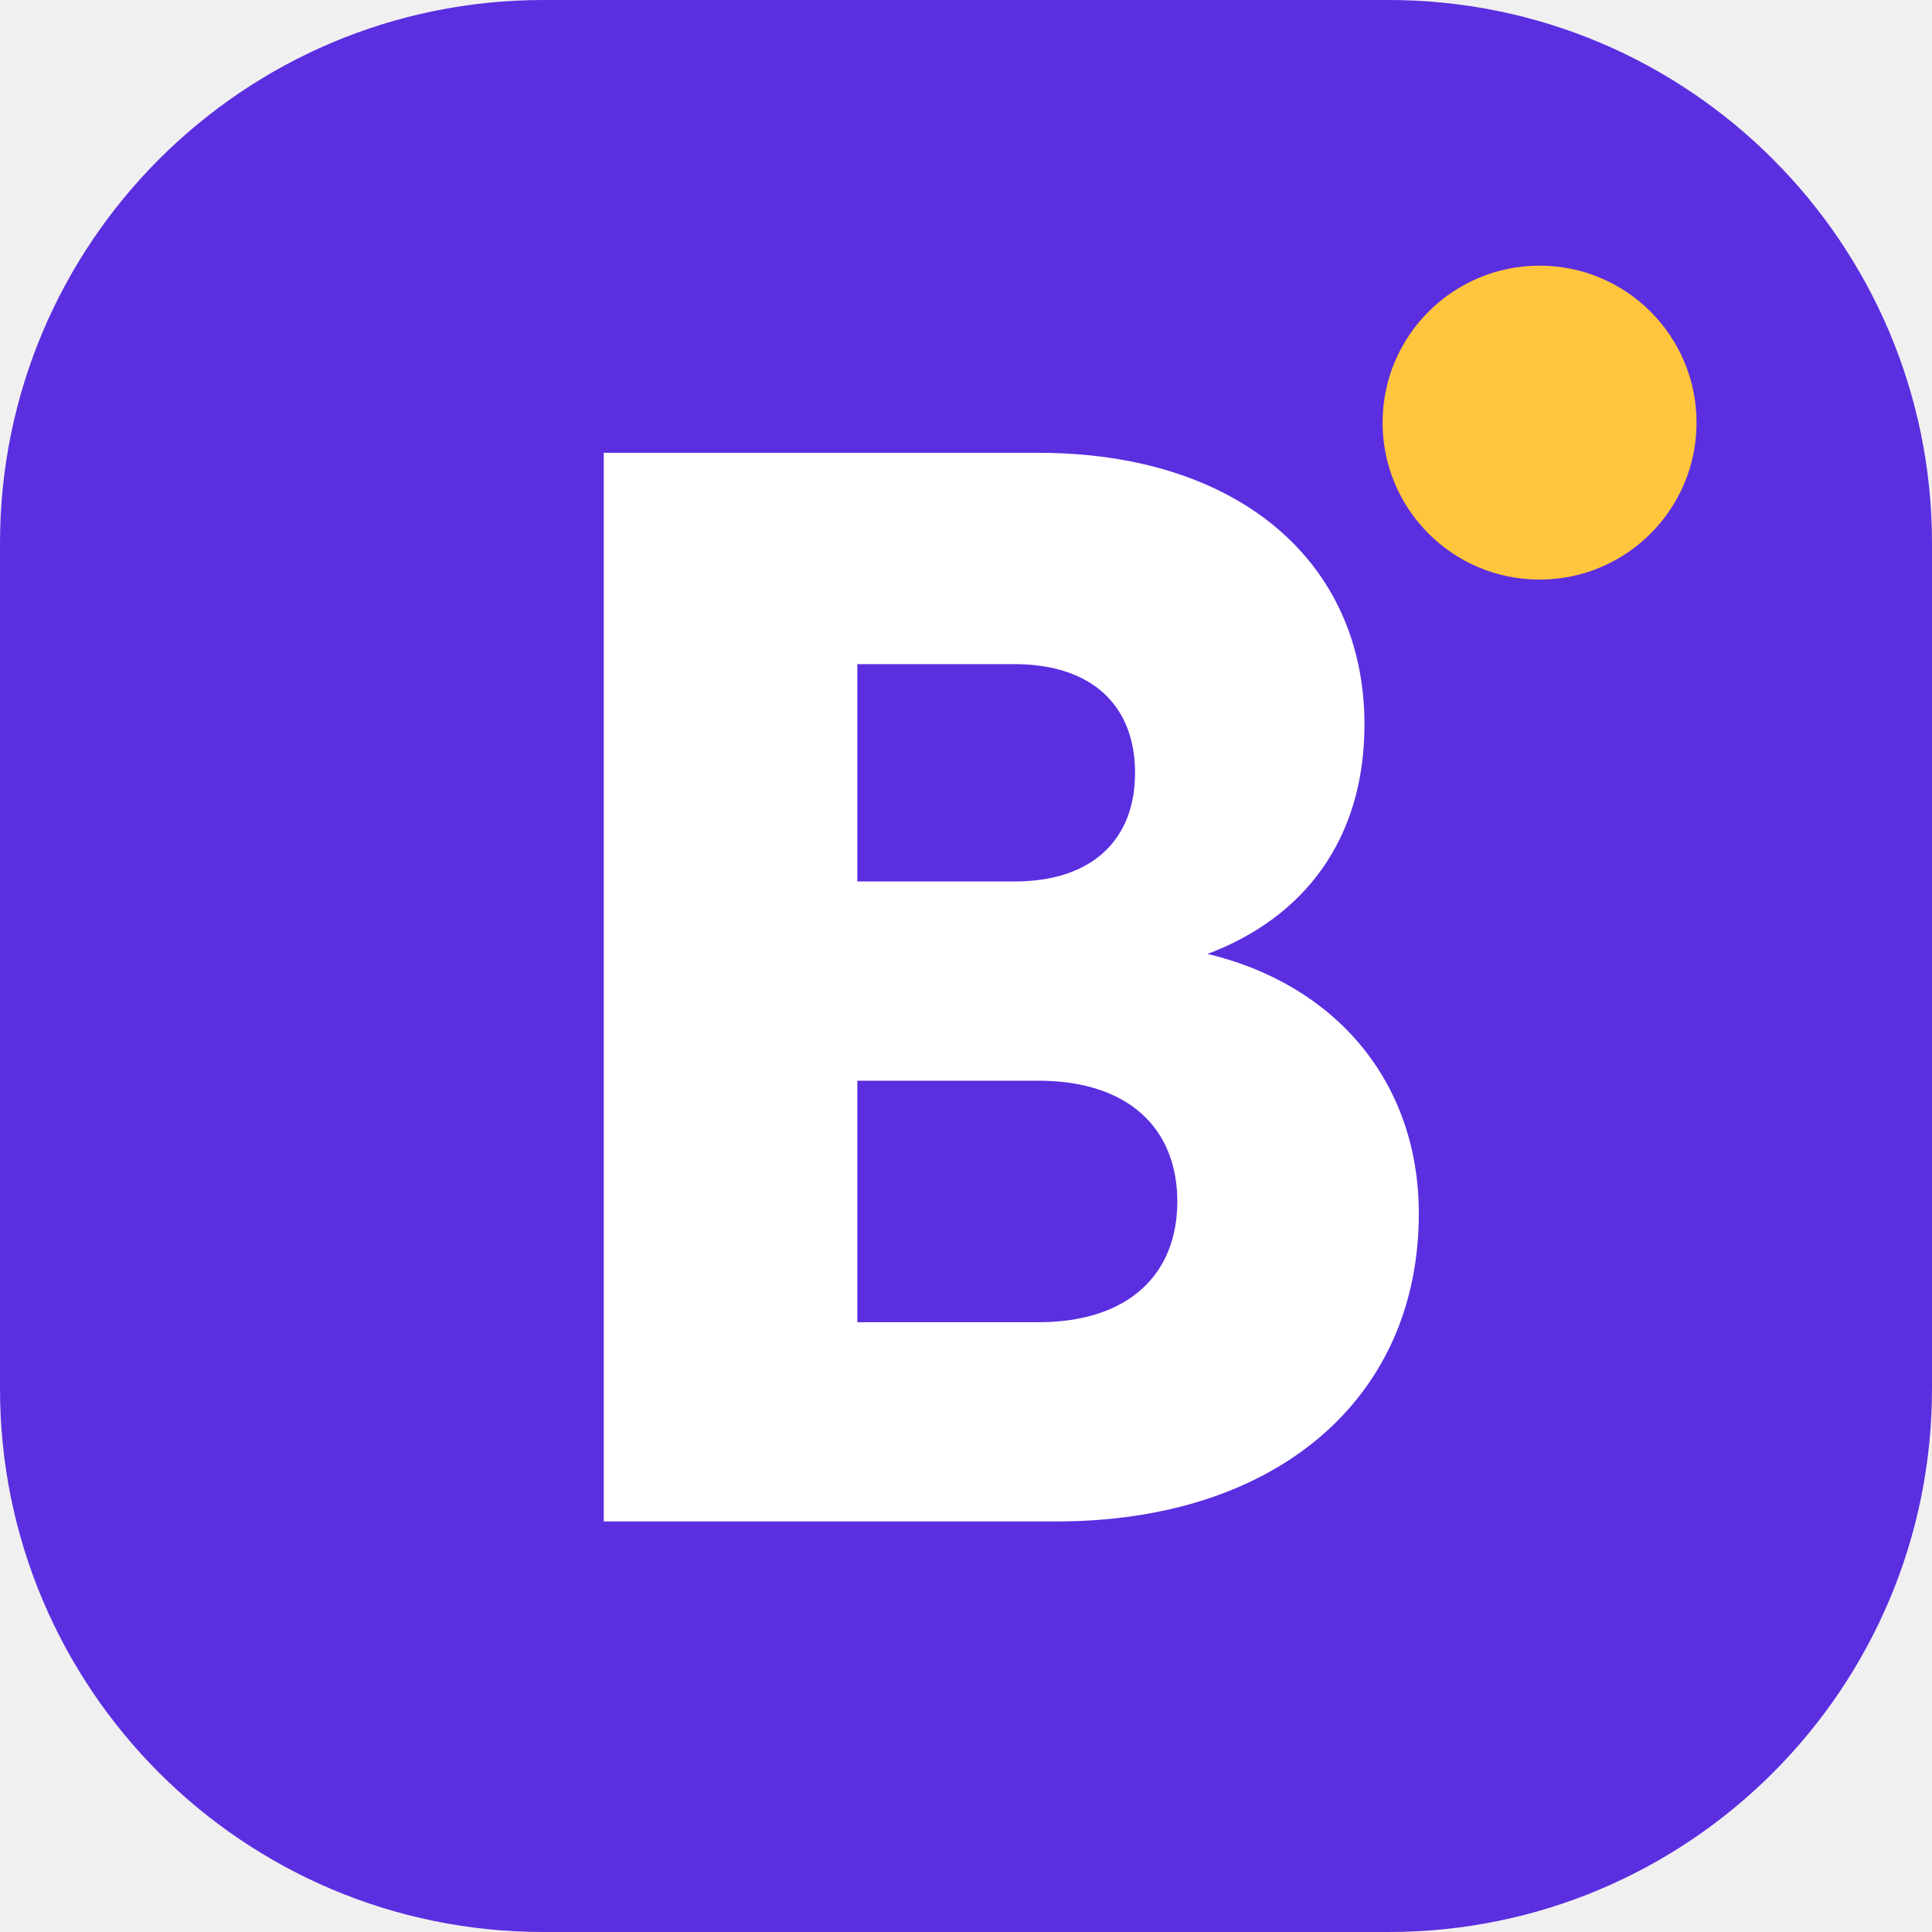
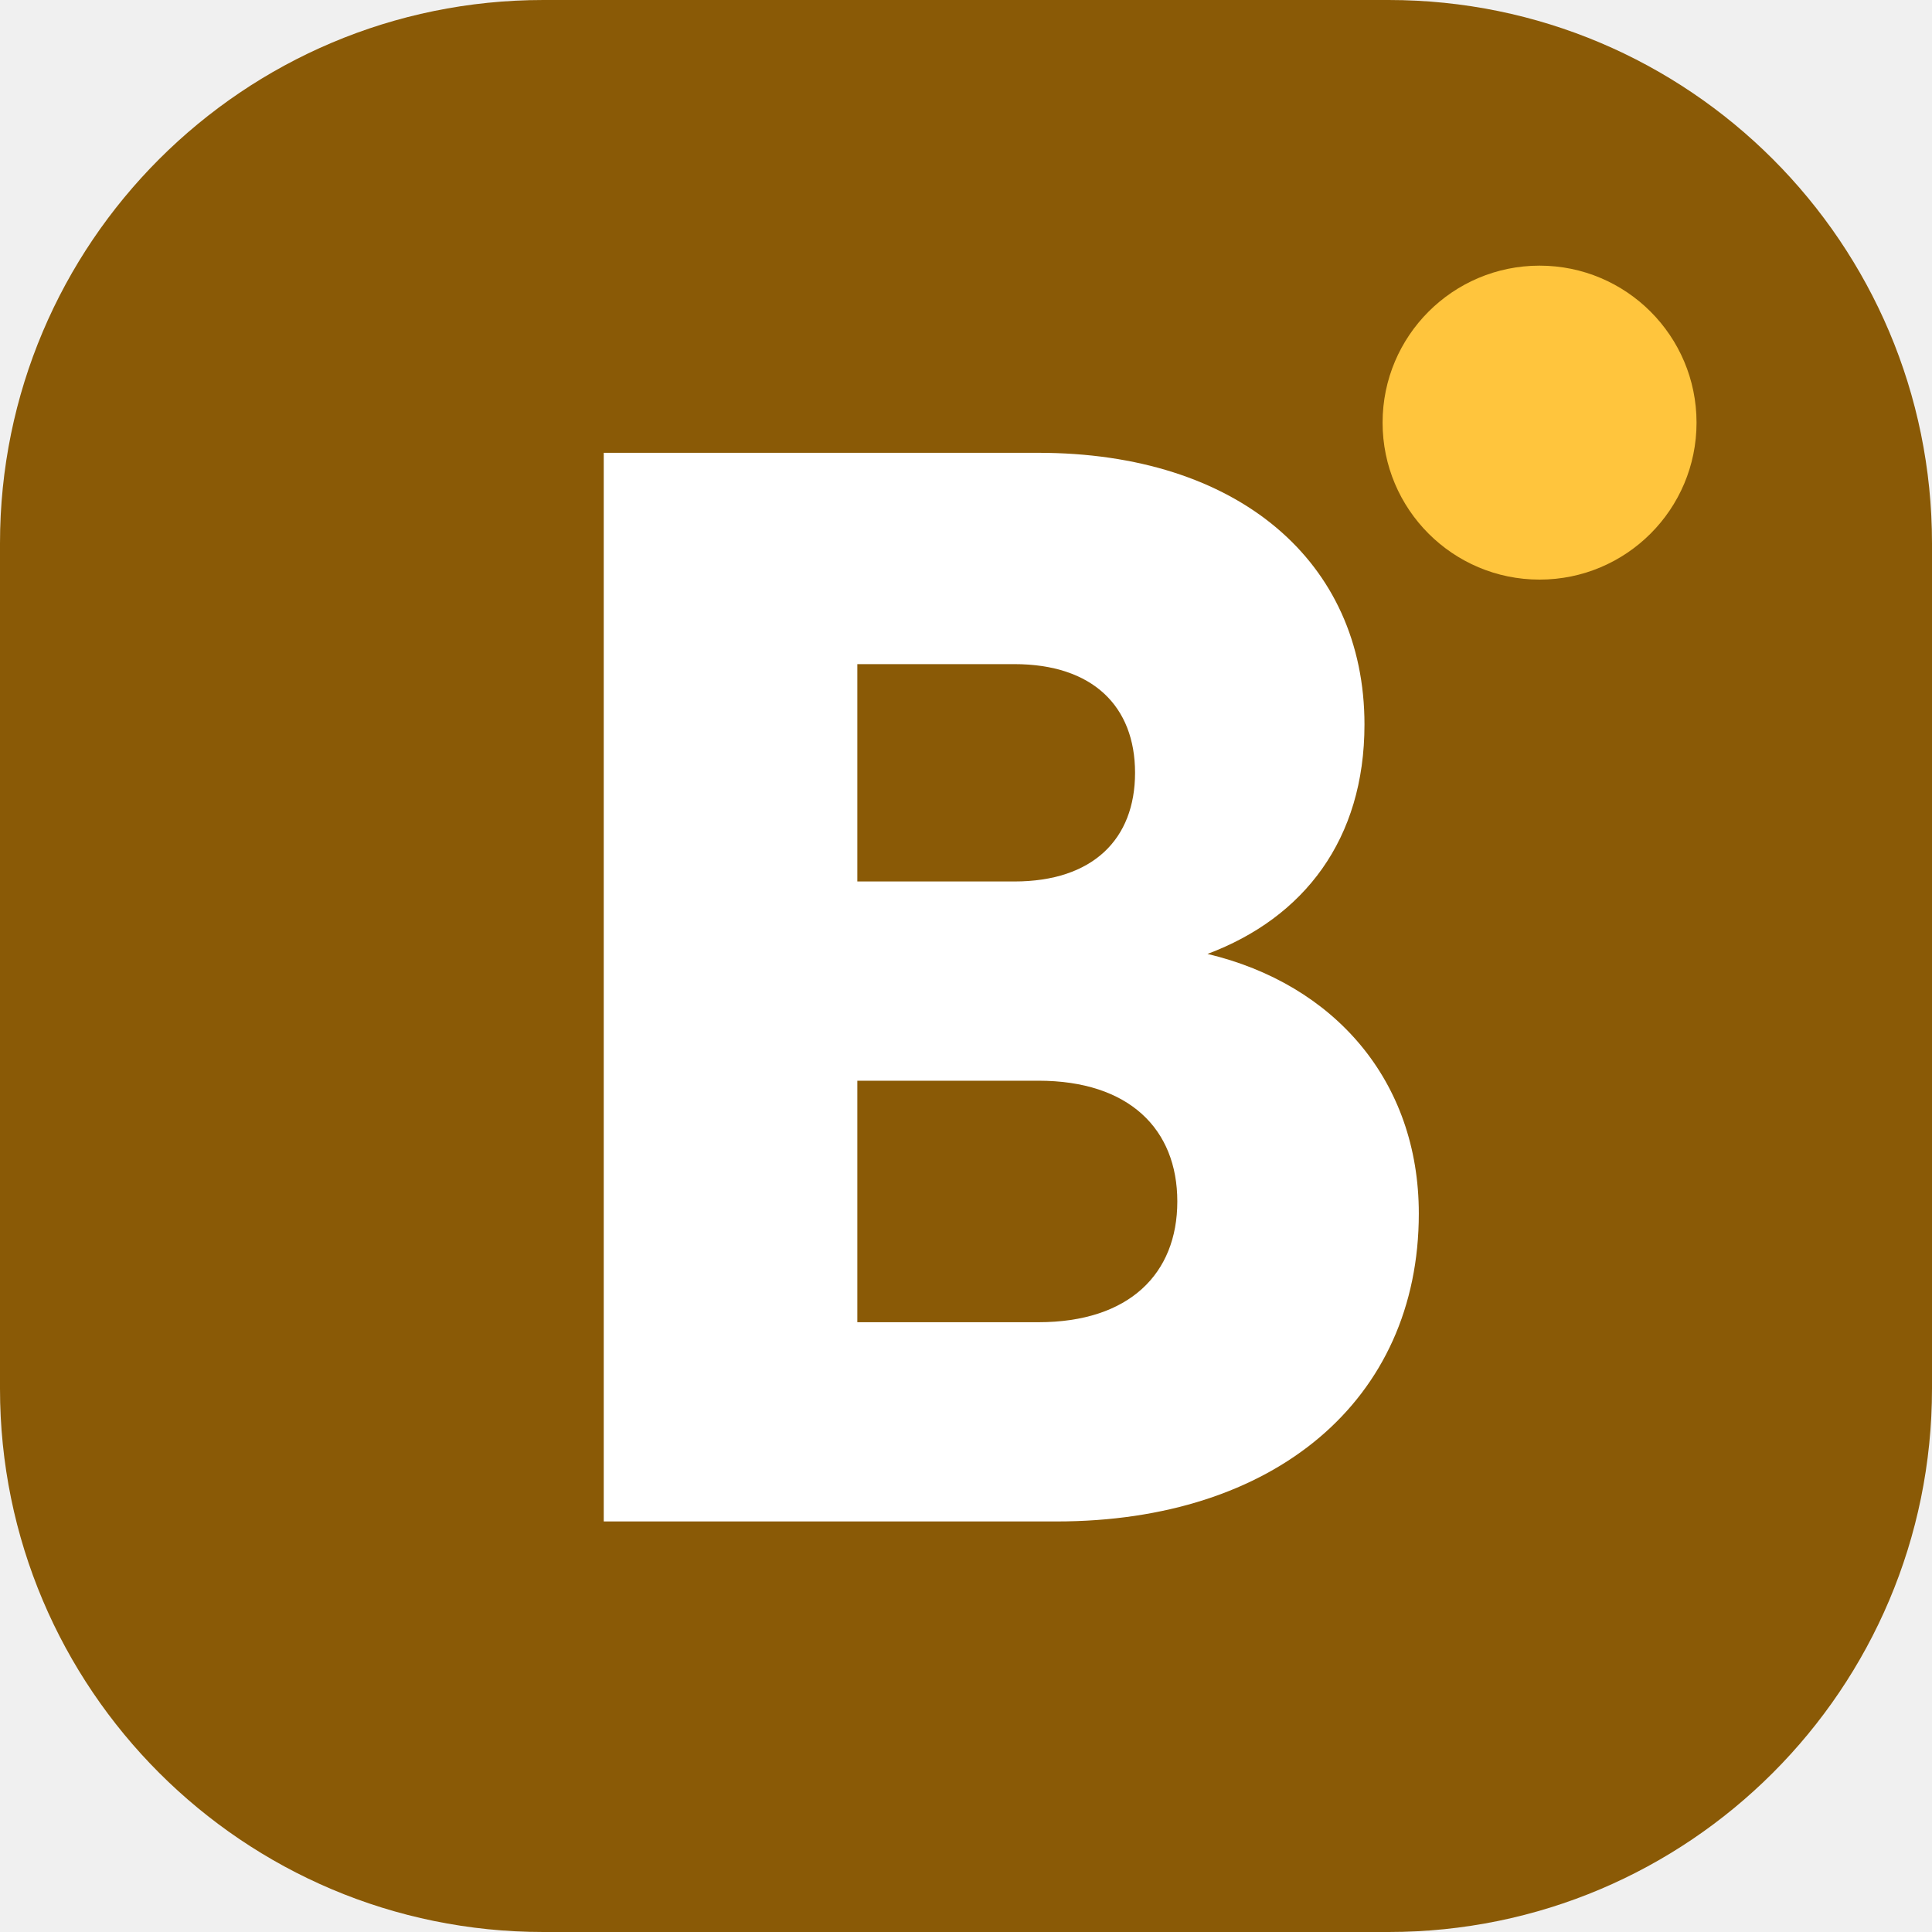
<svg xmlns="http://www.w3.org/2000/svg" viewBox="0 0 32 32">
-   <rect width="32" height="32" rx="9" fill="#5B2EE0" />
+   <rect width="32" height="32" rx="9" fill="#8A5A06" />
  <path d="M10 7.5h7.2c3.3 0 5.4 1.8 5.4 4.5 0 1.9-1 3.2-2.6 3.8 2.1.5 3.5 2.1 3.5 4.3 0 3.1-2.4 5.1-6 5.1H10z" fill="#fff" />
-   <path d="M14.2 11v3.6h2.6c1.3 0 2-.7 2-1.8s-.7-1.8-2-1.8zm0 6.9v4h3c1.5 0 2.3-.8 2.3-2s-.8-2-2.3-2z" fill="#5B2EE0" />
+   <path d="M14.2 11v3.6h2.6c1.3 0 2-.7 2-1.8s-.7-1.8-2-1.8zm0 6.9v4h3c1.5 0 2.3-.8 2.3-2s-.8-2-2.3-2z" fill="#8A5A06" />
  <circle cx="25.5" cy="7" r="2.6" fill="#FFC53D" />
</svg>
